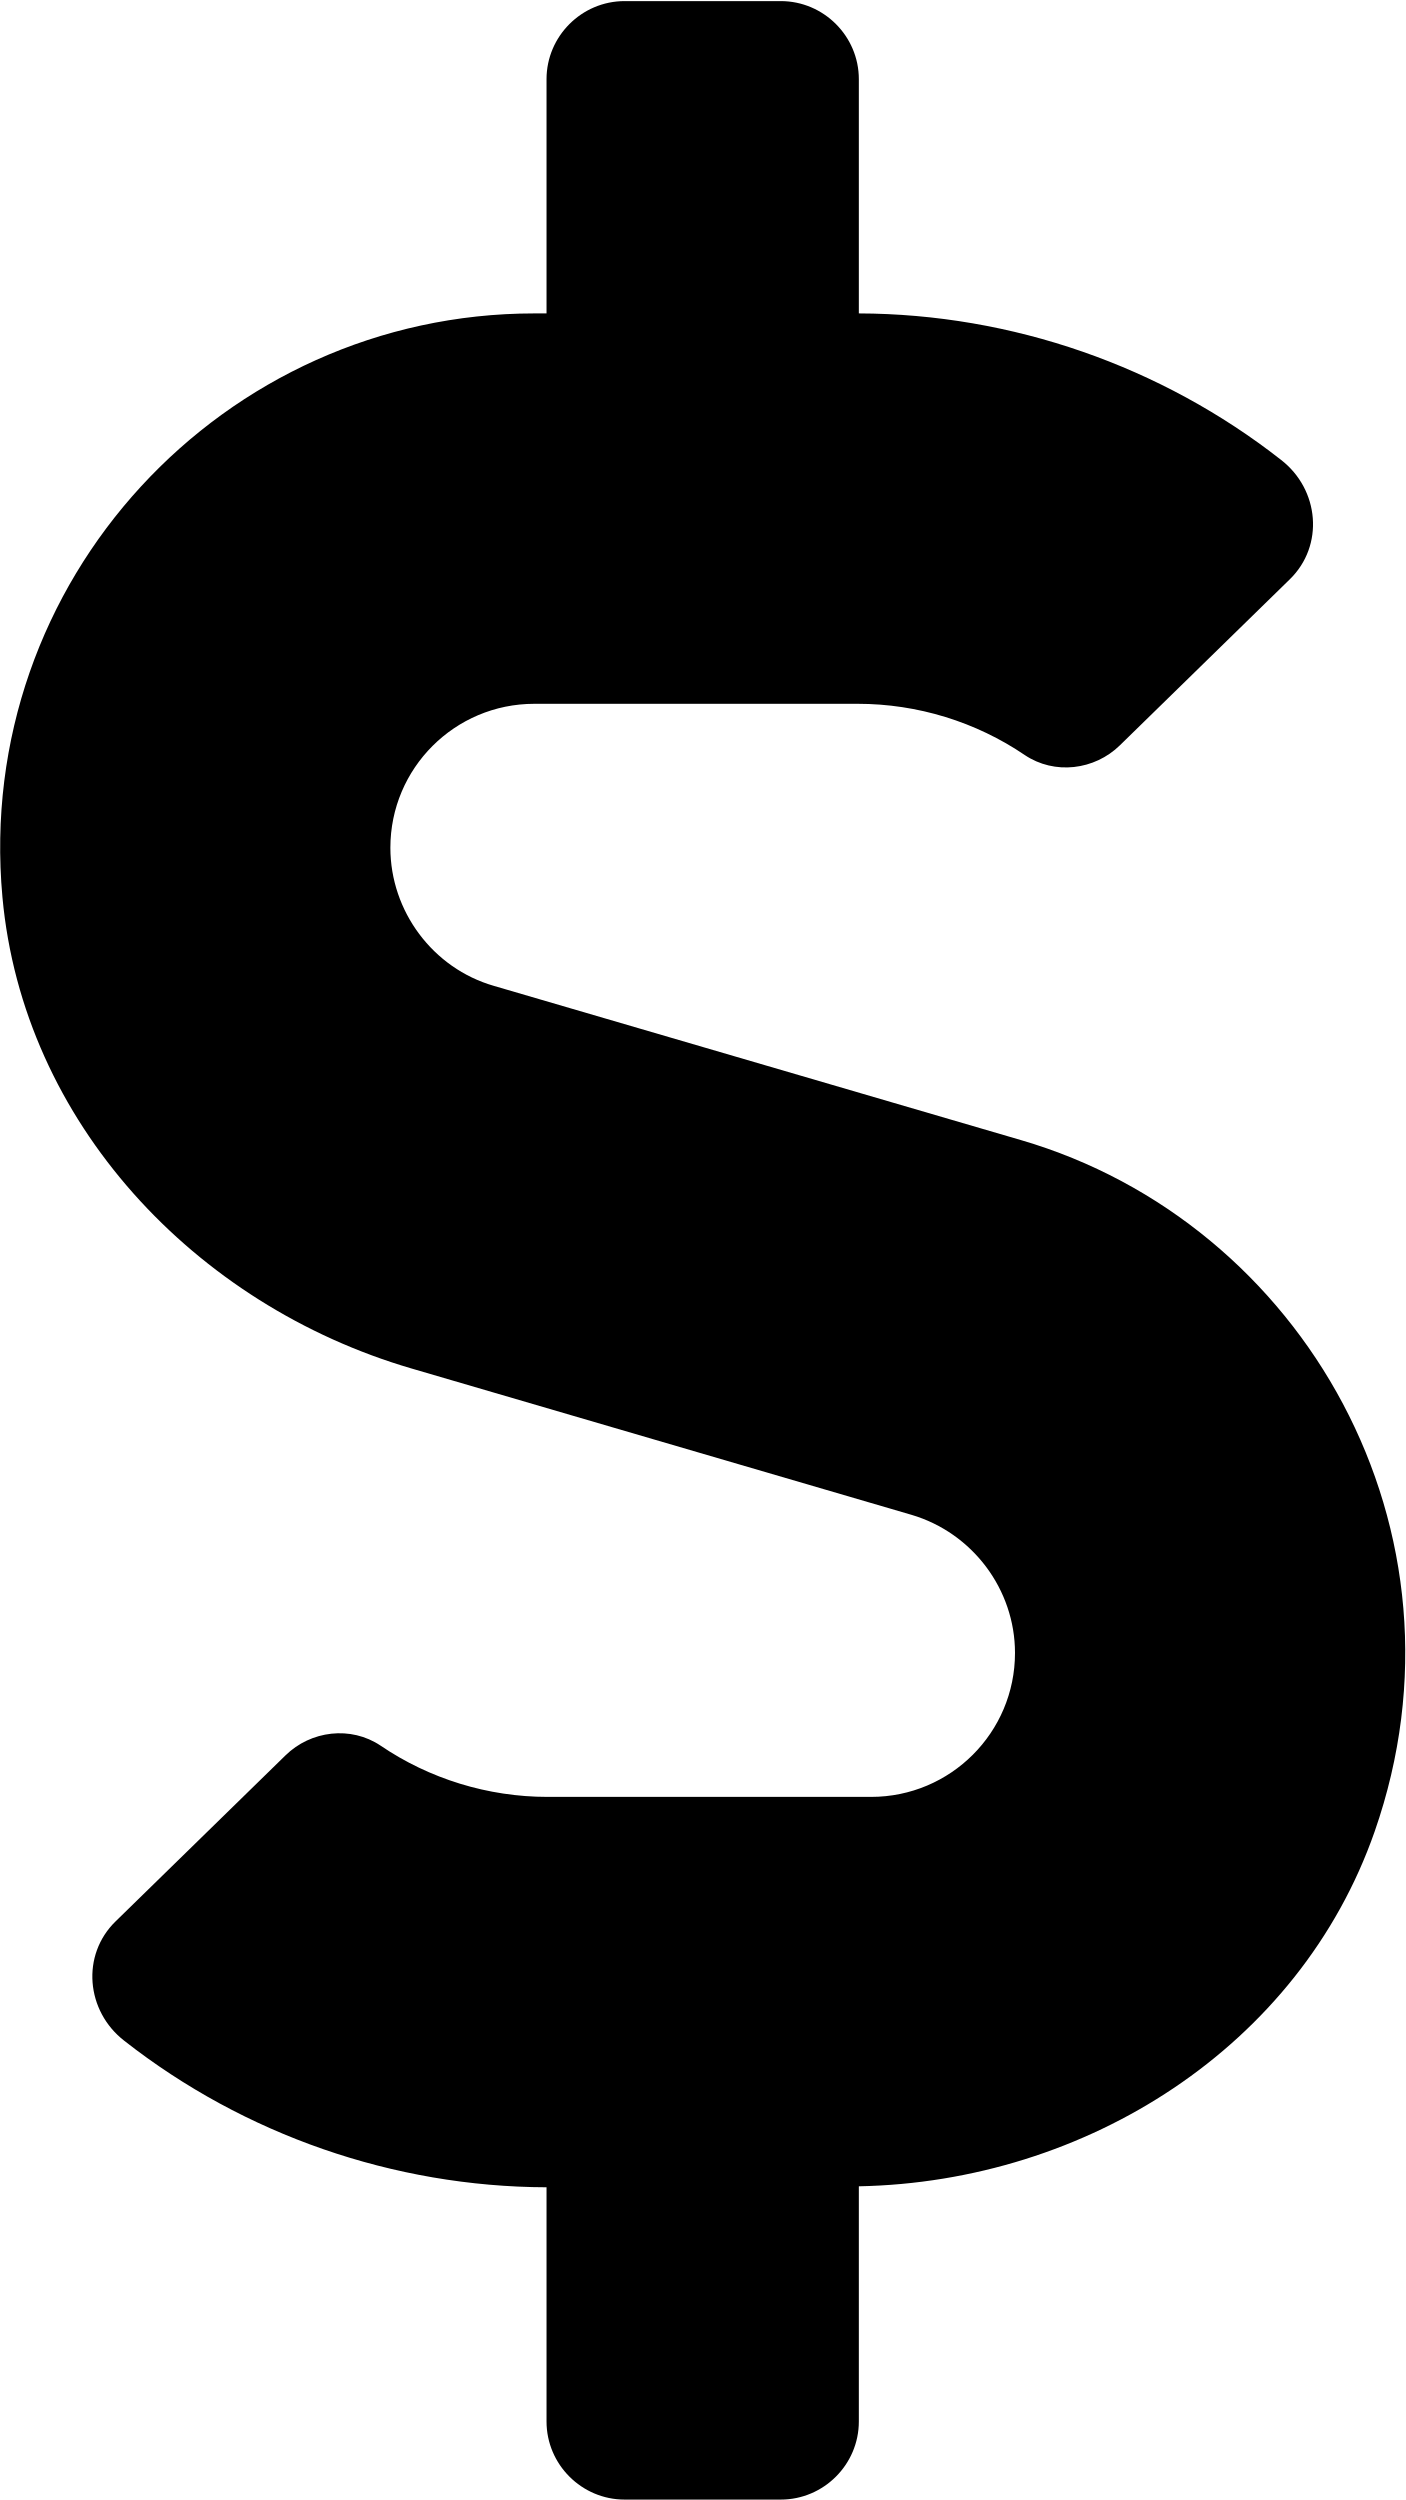
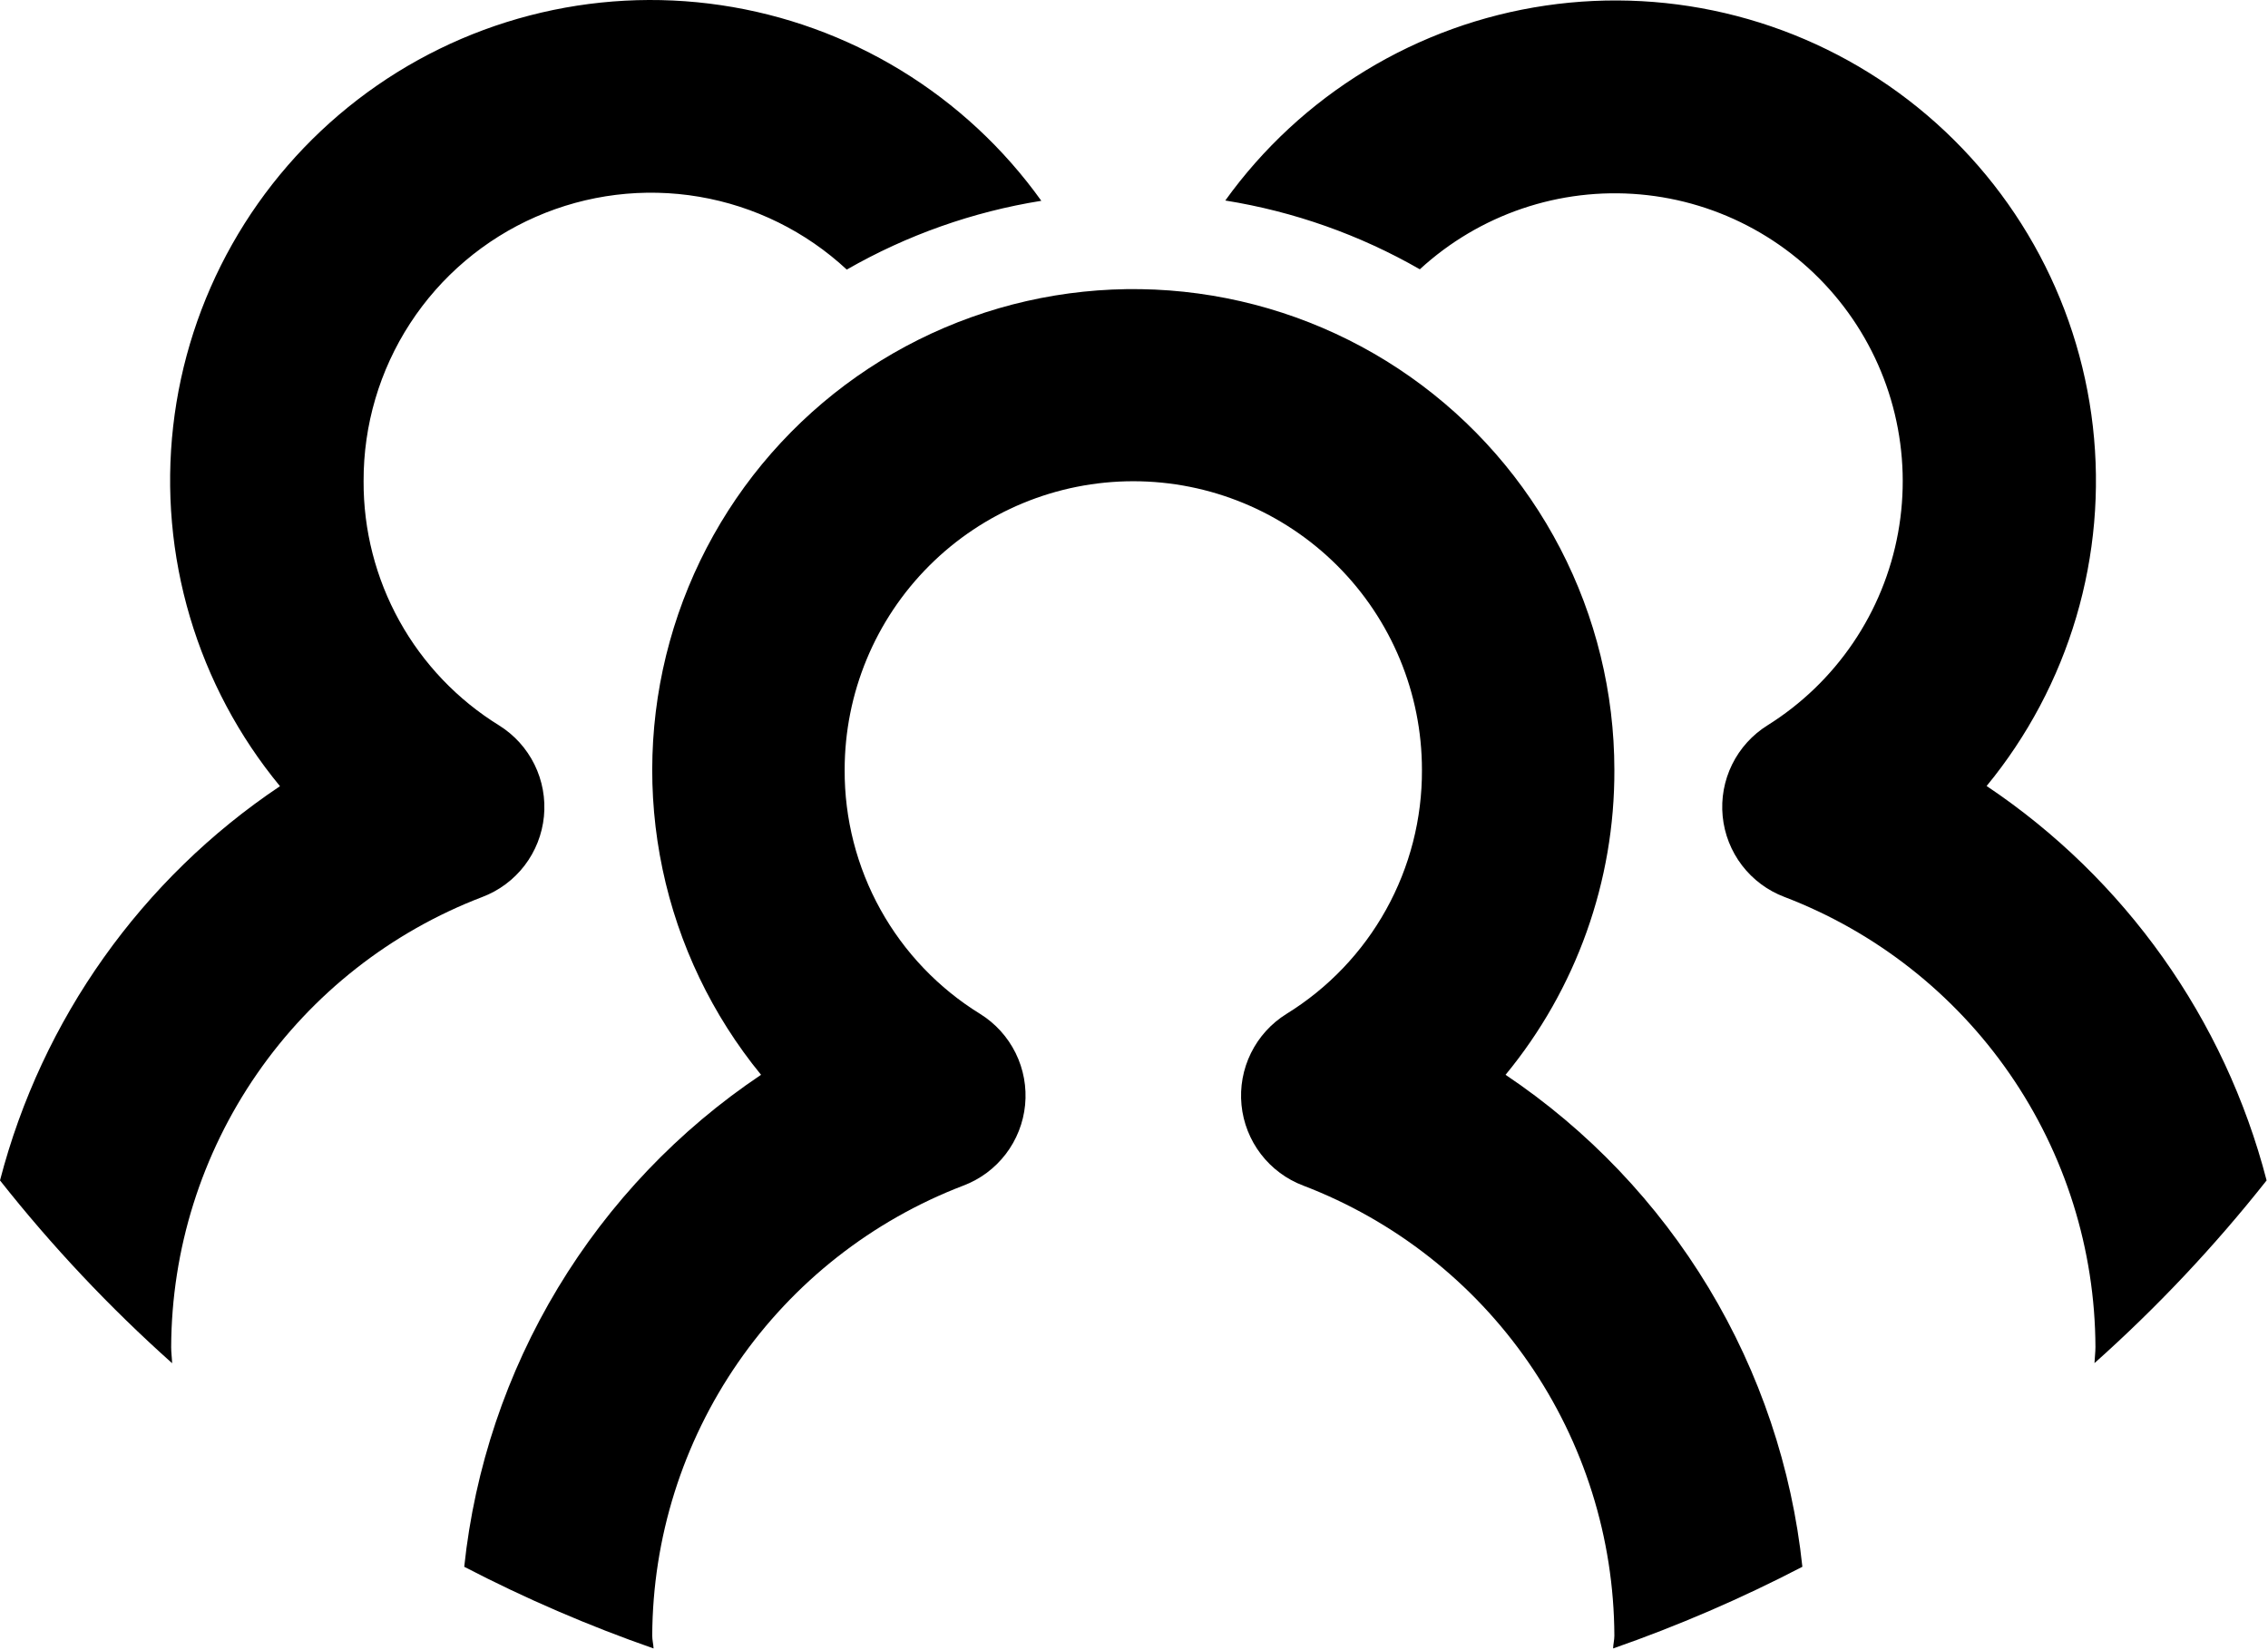
- <svg xmlns="http://www.w3.org/2000/svg" width="613" height="1090" viewBox="0 0 613 1090" fill="none" class="scale-[10%] ">
-   <path d="M445.092 497.068L215.309 429.835C188.713 422.176 170.203 397.283 170.203 369.623C170.203 334.943 198.288 306.859 232.968 306.859H374.029C399.986 306.859 425.518 314.731 446.794 329.199C459.773 337.922 477.219 335.794 488.283 324.943L562.324 252.604C577.43 237.924 575.302 213.456 558.494 200.477C506.367 159.627 441.262 136.862 374.455 136.649V34.523C374.455 15.8 359.136 0.481 340.413 0.481H272.329C253.606 0.481 238.287 15.8 238.287 34.523V136.649H232.968C97.438 136.649 -11.496 253.03 1.057 391.112C9.993 489.196 84.885 568.982 179.352 596.641L397.433 660.47C424.028 668.342 442.539 693.022 442.539 720.681C442.539 755.361 414.454 783.446 379.774 783.446H238.713C212.756 783.446 187.224 775.574 165.948 761.106C152.969 752.383 135.523 754.51 124.459 765.361L50.418 837.7C35.312 852.381 37.439 876.849 54.248 889.827C106.374 930.678 171.48 953.443 238.287 953.656V1055.78C238.287 1074.5 253.606 1089.82 272.329 1089.82H340.413C359.136 1089.82 374.455 1074.5 374.455 1055.78V953.23C473.602 951.315 566.579 892.38 599.345 798.552C645.088 667.491 568.281 533.025 445.092 497.068V497.068Z" fill="black" />
+ <svg xmlns="http://www.w3.org/2000/svg" width="613" height="446" viewBox="0 0 613 446" fill="none">
+   <path d="M0 319.087C14.049 336.872 29.615 353.404 46.523 368.497C46.471 367.015 46.263 365.61 46.263 364.128C46.364 337.735 54.449 311.991 69.455 290.279C84.46 268.566 105.684 251.902 130.337 242.477C134.871 240.762 138.835 237.813 141.782 233.964C144.729 230.114 146.542 225.518 147.015 220.694C147.488 215.869 146.604 211.008 144.461 206.659C142.318 202.311 139.002 198.648 134.887 196.084C123.644 189.138 114.373 179.421 107.962 167.865C101.551 156.309 98.215 143.299 98.273 130.084C98.216 114.933 102.589 100.097 110.855 87.4C119.121 74.703 130.918 64.699 144.796 58.62C158.673 52.541 174.025 50.651 188.962 53.183C203.9 55.716 217.771 62.56 228.869 72.873C245.126 63.542 262.942 57.242 281.451 54.279C271.306 40.106 258.413 28.121 243.538 19.036C228.663 9.951 212.112 3.954 194.87 1.401C177.629 -1.152 160.05 -0.209 143.181 4.176C126.312 8.56 110.498 16.295 96.681 26.919C82.864 37.544 71.328 50.842 62.759 66.019C54.189 81.197 48.763 97.944 46.803 115.263C44.843 132.582 46.389 150.118 51.349 166.827C56.309 183.536 64.582 199.075 75.674 212.519C38.248 237.574 11.32 275.495 0 319.087V319.087ZM612.624 319.087C601.315 275.476 574.386 237.535 536.949 212.467C548.006 199.019 556.245 183.485 561.178 166.789C566.111 150.093 567.637 132.576 565.664 115.278C563.692 97.981 558.262 81.257 549.697 66.1C541.132 50.943 529.607 37.663 515.807 27.049C502.007 16.435 486.213 8.705 469.366 4.316C452.519 -0.072 434.961 -1.028 417.737 1.505C400.512 4.038 383.973 10.009 369.102 19.061C354.232 28.114 341.333 40.064 331.173 54.202C349.682 57.163 367.498 63.463 383.755 72.795C391.722 65.467 401.131 59.882 411.38 56.396C421.628 52.91 432.491 51.6 443.274 52.55C454.058 53.501 464.524 56.69 474.005 61.914C483.487 67.138 491.774 74.283 498.337 82.891C504.9 91.5 509.596 101.383 512.124 111.909C514.651 122.435 514.956 133.372 513.017 144.022C511.078 154.672 506.939 164.801 500.864 173.761C494.789 182.721 486.912 190.315 477.736 196.058C473.622 198.622 470.306 202.285 468.163 206.633C466.02 210.982 465.135 215.843 465.609 220.667C466.082 225.492 467.894 230.088 470.842 233.938C473.789 237.787 477.753 240.736 482.287 242.451C506.944 251.878 528.17 268.546 543.176 290.263C558.182 311.981 566.265 337.731 566.361 364.128C566.361 365.61 566.153 367.015 566.101 368.471C583.007 353.386 598.573 336.863 612.624 319.087V319.087Z" fill="black" />
+   <path d="M487.149 423.523C484.324 396.836 475.675 371.094 461.813 348.115C447.951 325.136 429.213 305.48 406.924 290.534C426.044 267.328 436.448 238.167 436.335 208.098C436.324 187.265 431.306 166.74 421.705 148.252C412.105 129.763 398.202 113.852 381.168 101.858C364.134 89.864 344.467 82.139 323.824 79.333C303.181 76.527 282.166 78.722 262.548 85.734C242.931 92.746 225.285 104.369 211.098 119.624C196.91 134.879 186.596 153.32 181.024 173.394C175.451 193.468 174.784 214.587 179.078 234.973C183.372 255.358 192.502 274.413 205.698 290.534C183.408 305.48 164.671 325.136 150.809 348.115C136.947 371.094 128.298 396.836 125.473 423.523C141.981 432.1 159.084 439.478 176.65 445.601C176.598 444.431 176.286 443.339 176.286 442.143C176.395 415.752 184.483 390.01 199.487 368.3C214.492 346.589 235.712 329.923 260.36 320.492C264.901 318.779 268.872 315.831 271.824 311.979C274.776 308.127 276.591 303.526 277.065 298.697C277.538 293.867 276.651 289.001 274.503 284.65C272.355 280.298 269.033 276.634 264.911 274.073C253.665 267.136 244.391 257.426 237.979 245.872C231.567 234.319 228.233 221.311 228.296 208.098C228.296 187.408 236.515 167.564 251.146 152.934C265.777 138.303 285.62 130.084 306.311 130.084C327.002 130.084 346.845 138.303 361.476 152.934C376.106 167.564 384.326 187.408 384.326 208.098C384.389 221.311 381.055 234.319 374.643 245.872C368.231 257.426 358.957 267.136 347.711 274.073C343.589 276.634 340.266 280.298 338.119 284.65C335.971 289.001 335.083 293.867 335.557 298.697C336.03 303.526 337.846 308.127 340.798 311.979C343.75 315.831 347.721 318.779 352.262 320.492C376.91 329.923 398.13 346.589 413.134 368.3C428.139 390.01 436.227 415.752 436.335 442.143C436.335 443.339 436.023 444.431 435.997 445.601C453.555 439.477 470.65 432.099 487.149 423.523V423.523Z" fill="black" />
</svg>
